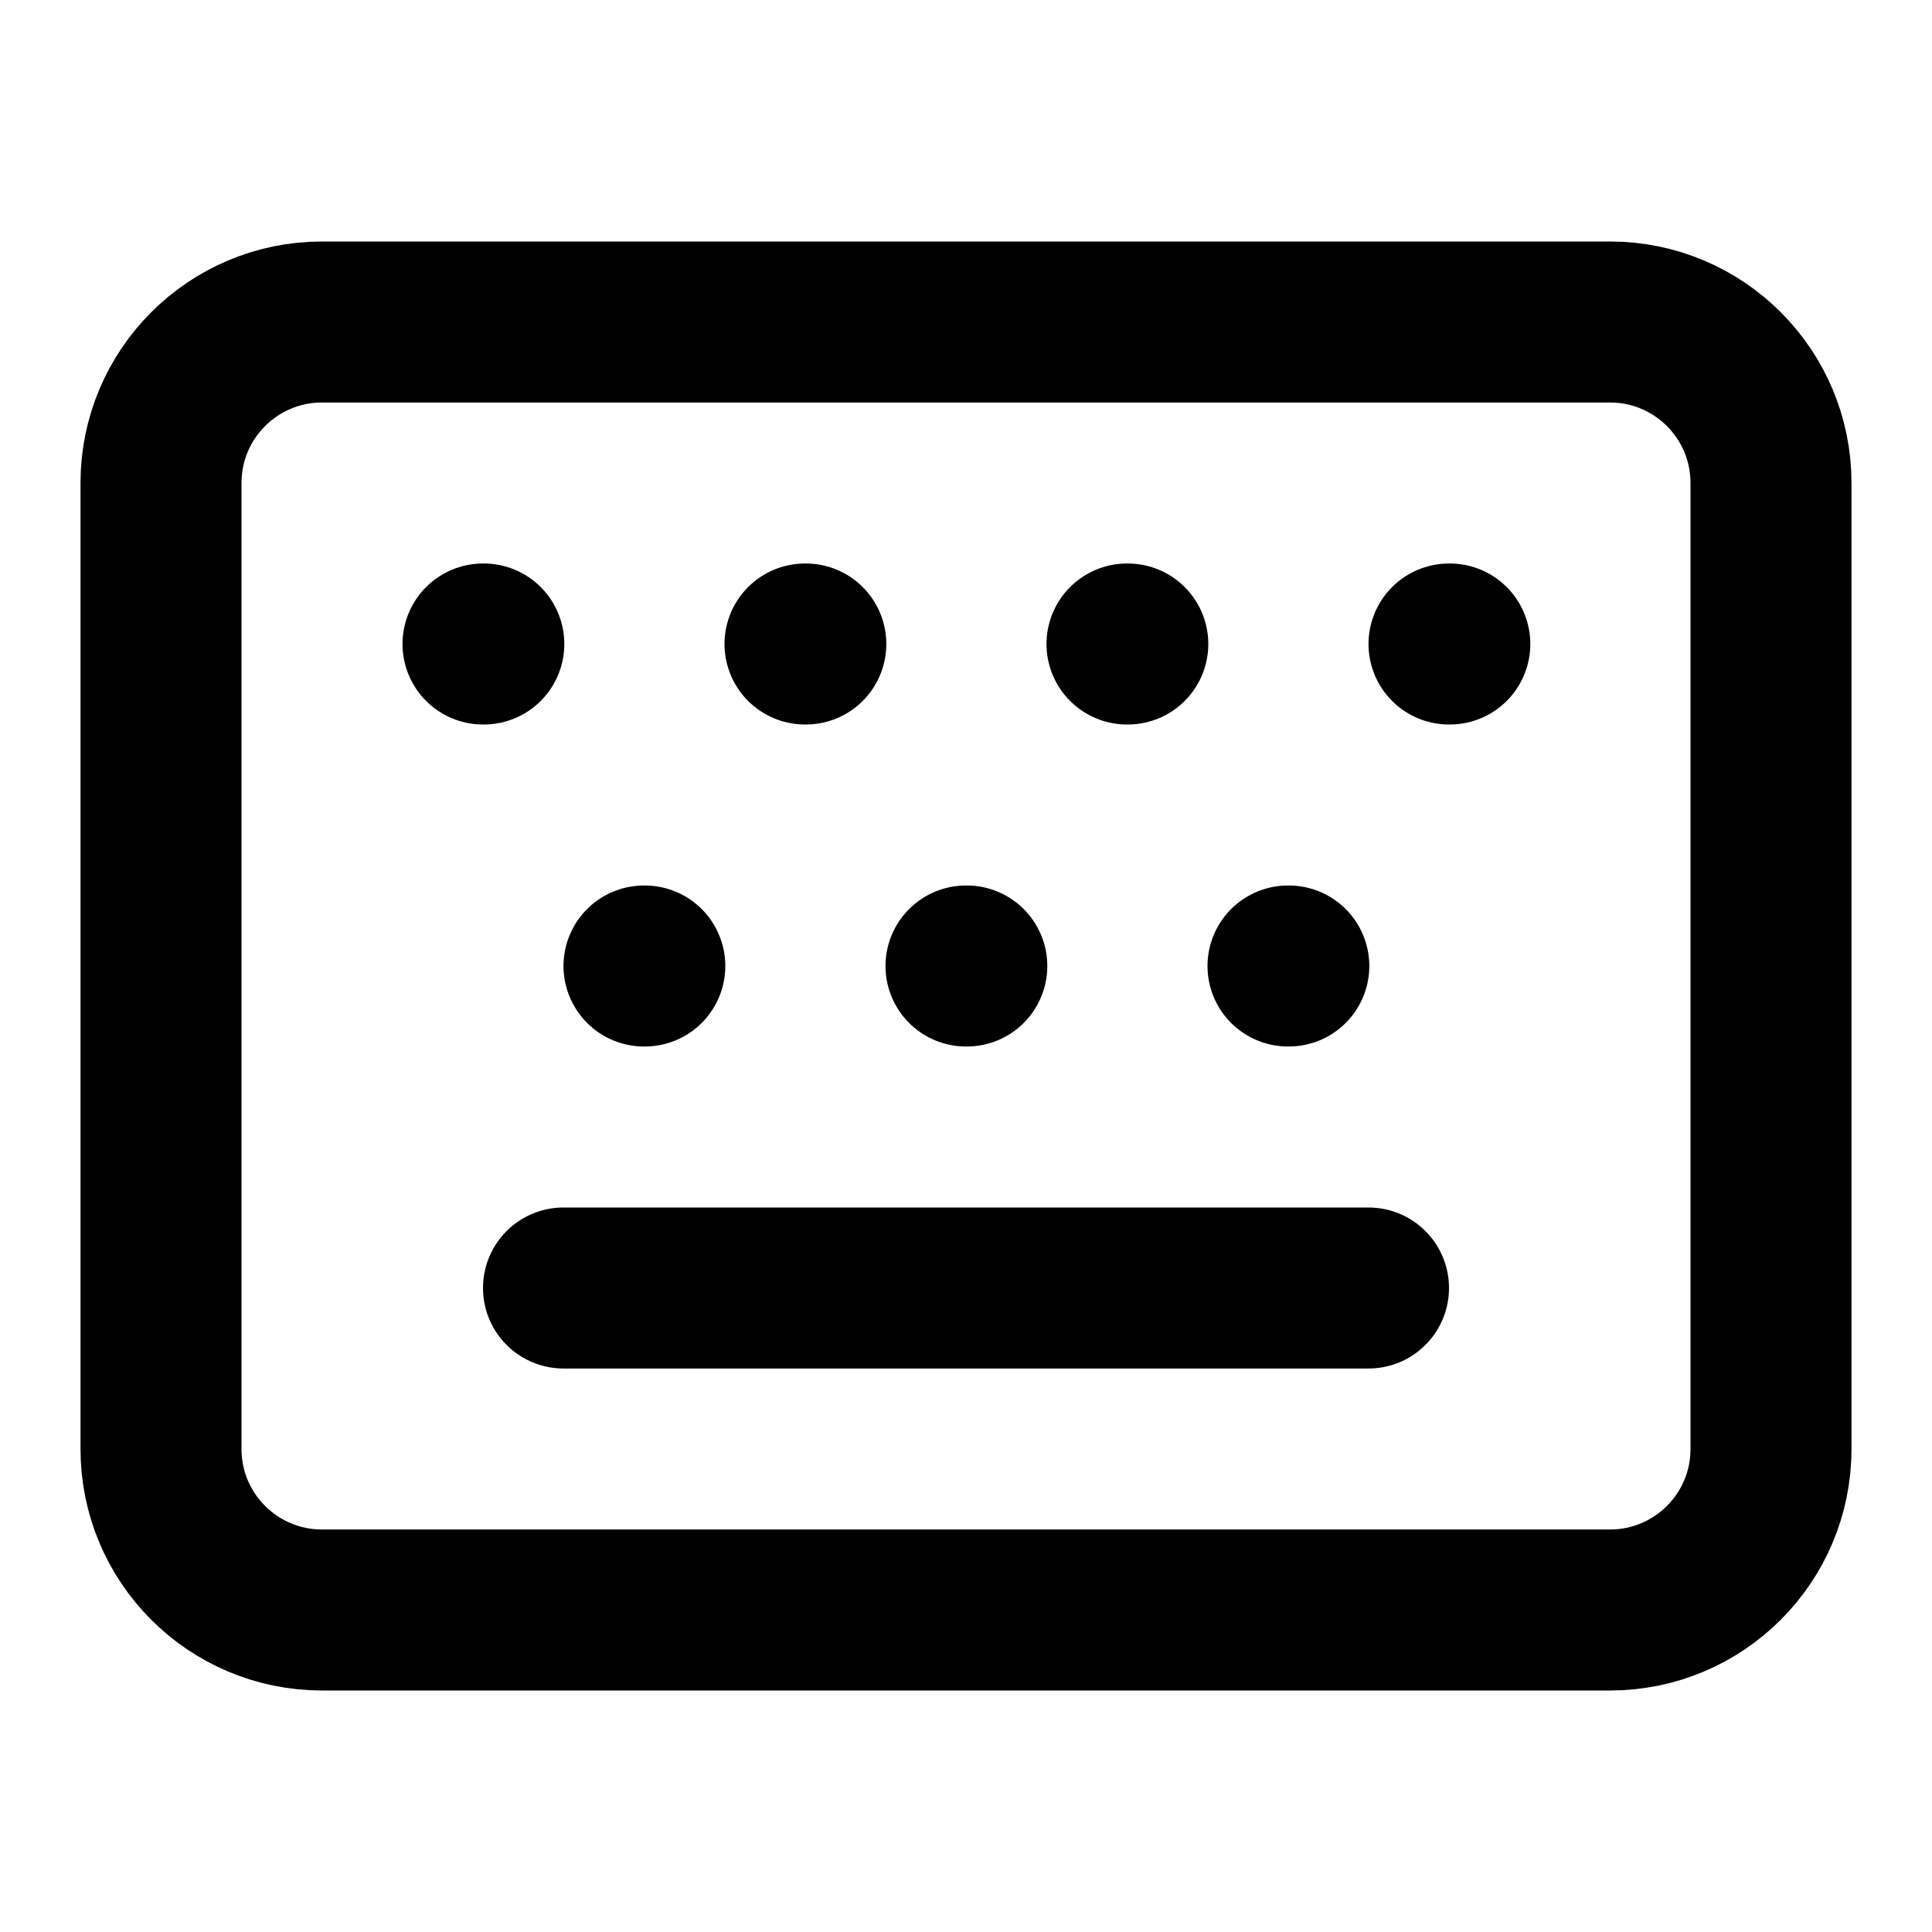
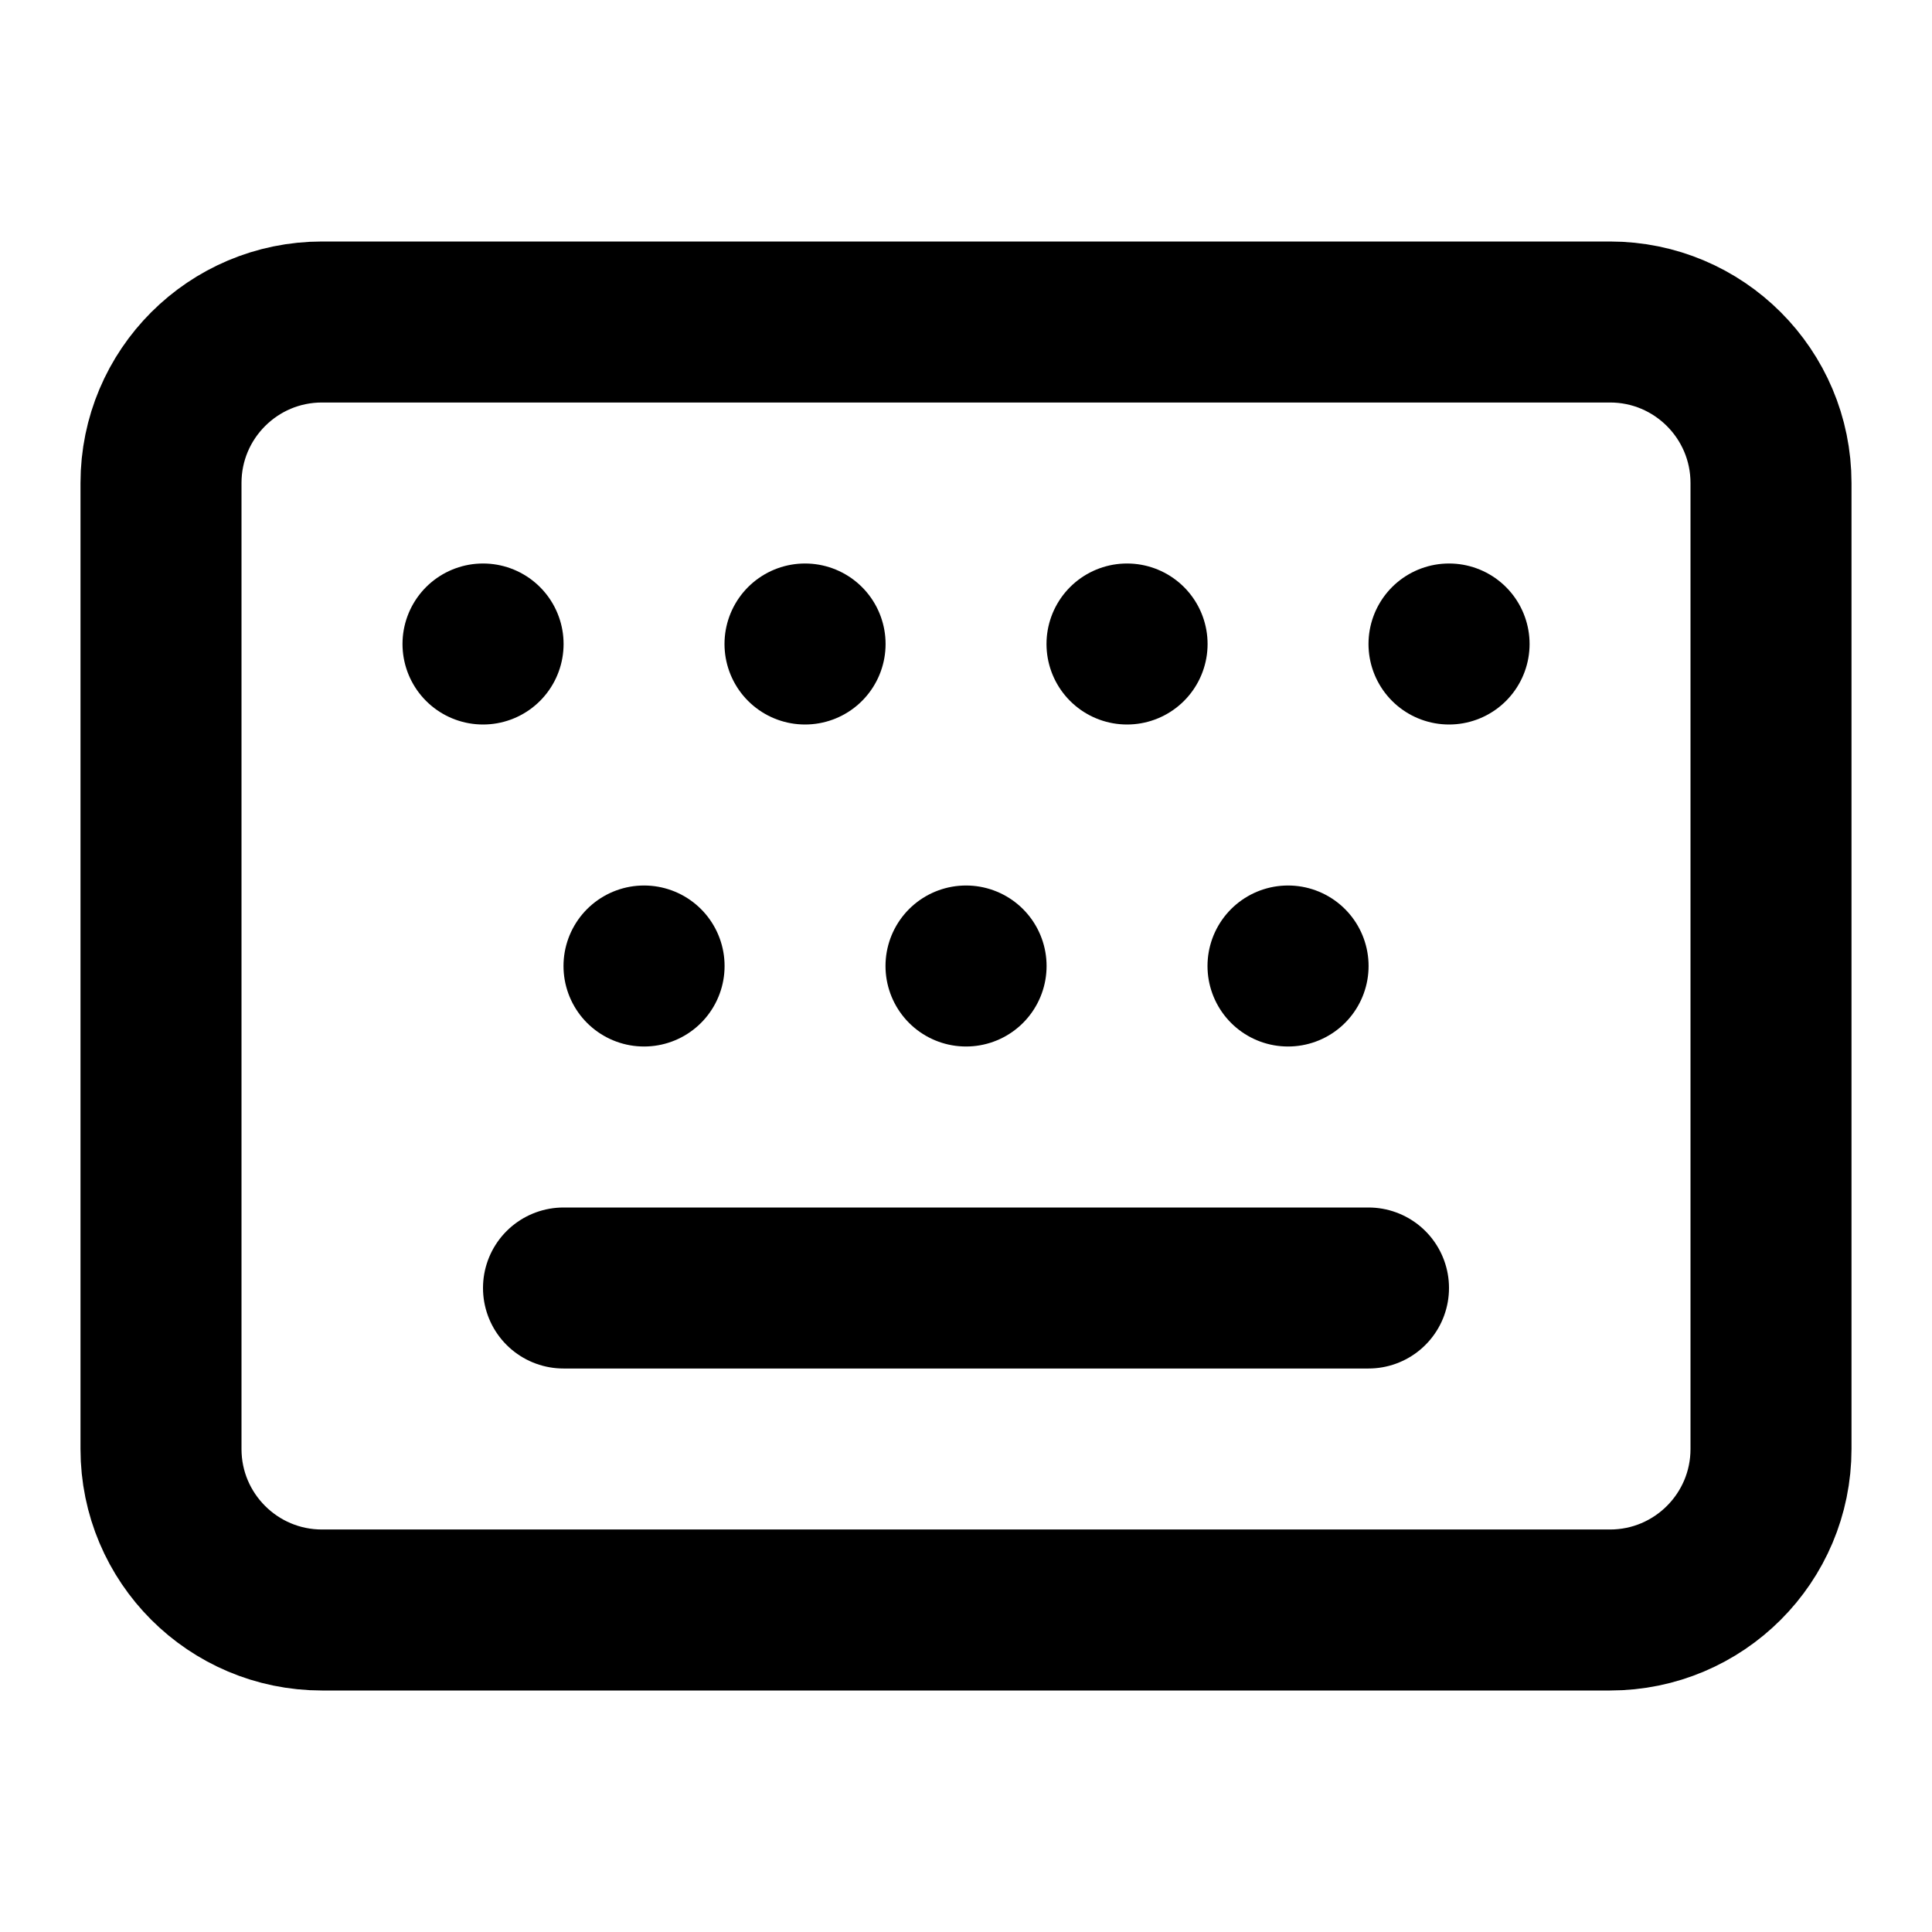
- <svg xmlns="http://www.w3.org/2000/svg" width="24" height="24" viewBox="0 0 24 24" fill="none" stroke="currentColor" stroke-width="2" stroke-linecap="round" stroke-linejoin="round" class="lucide lucide-keyboard-icon lucide-keyboard">
-   <path d="M10 8h.01" />
-   <path d="M12 12h.01" />
-   <path d="M14 8h.01" />
-   <path d="M16 12h.01" />
-   <path d="M18 8h.01" />
-   <path d="M6 8h.01" />
+ <svg xmlns="http://www.w3.org/2000/svg" width="24" height="24" viewBox="0 0 24 24" fill="none" stroke="currentColor" stroke-width="2" stroke-linecap="round" stroke-linejoin="round">
+   <rect width="20" height="16" x="2" y="4" rx="2" />
+   <path d="M6 8h.001" />
+   <path d="M10 8h.001" />
+   <path d="M14 8h.001" />
+   <path d="M18 8h.001" />
+   <path d="M8 12h.001" />
+   <path d="M12 12h.001" />
+   <path d="M16 12h.001" />
  <path d="M7 16h10" />
-   <path d="M8 12h.01" />
-   <rect width="20" height="16" x="2" y="4" rx="2" />
</svg>
